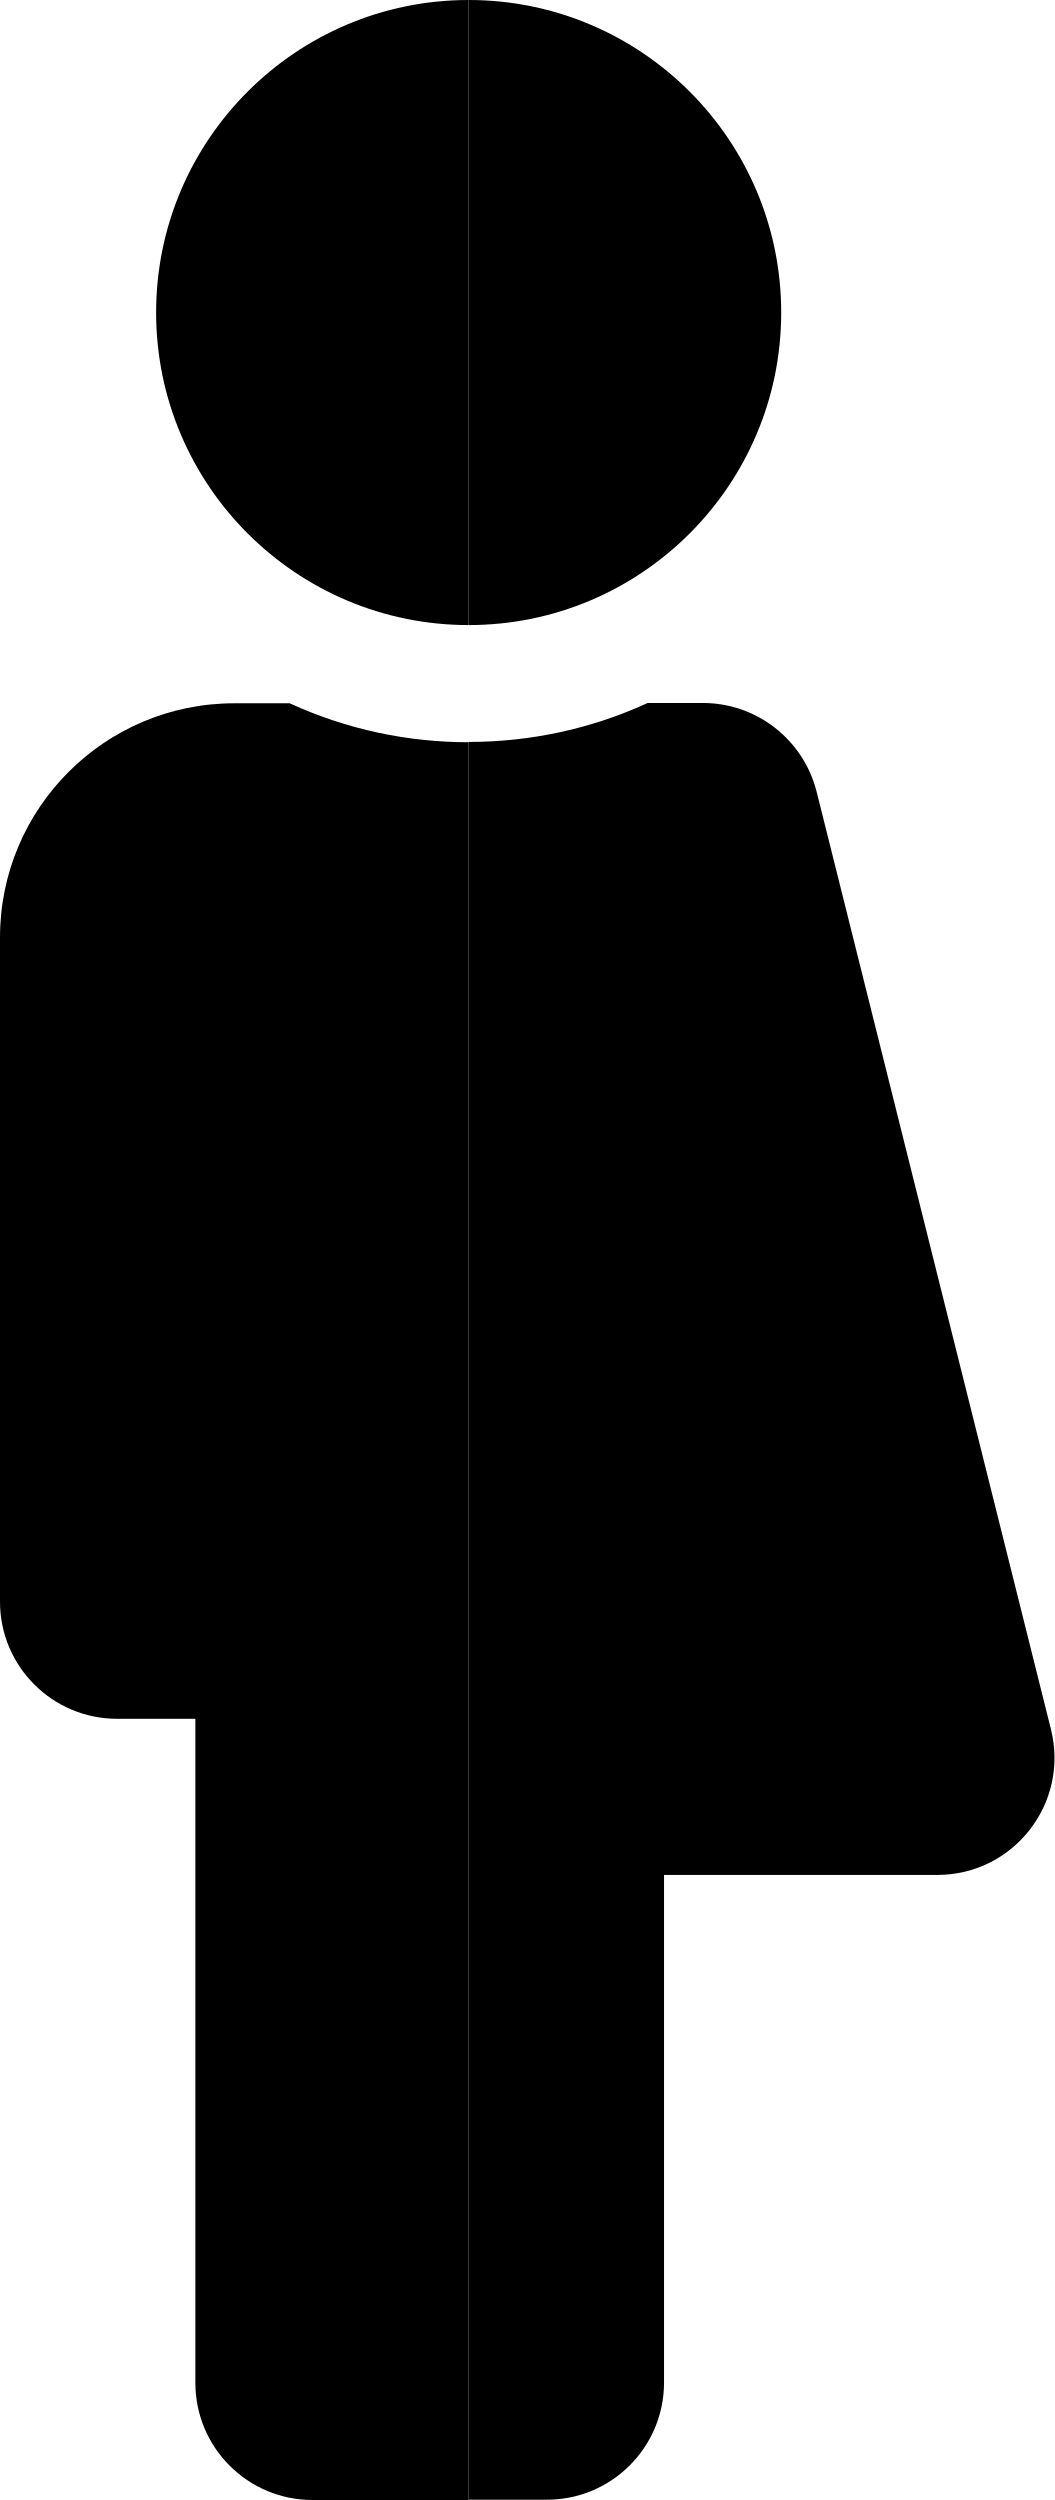
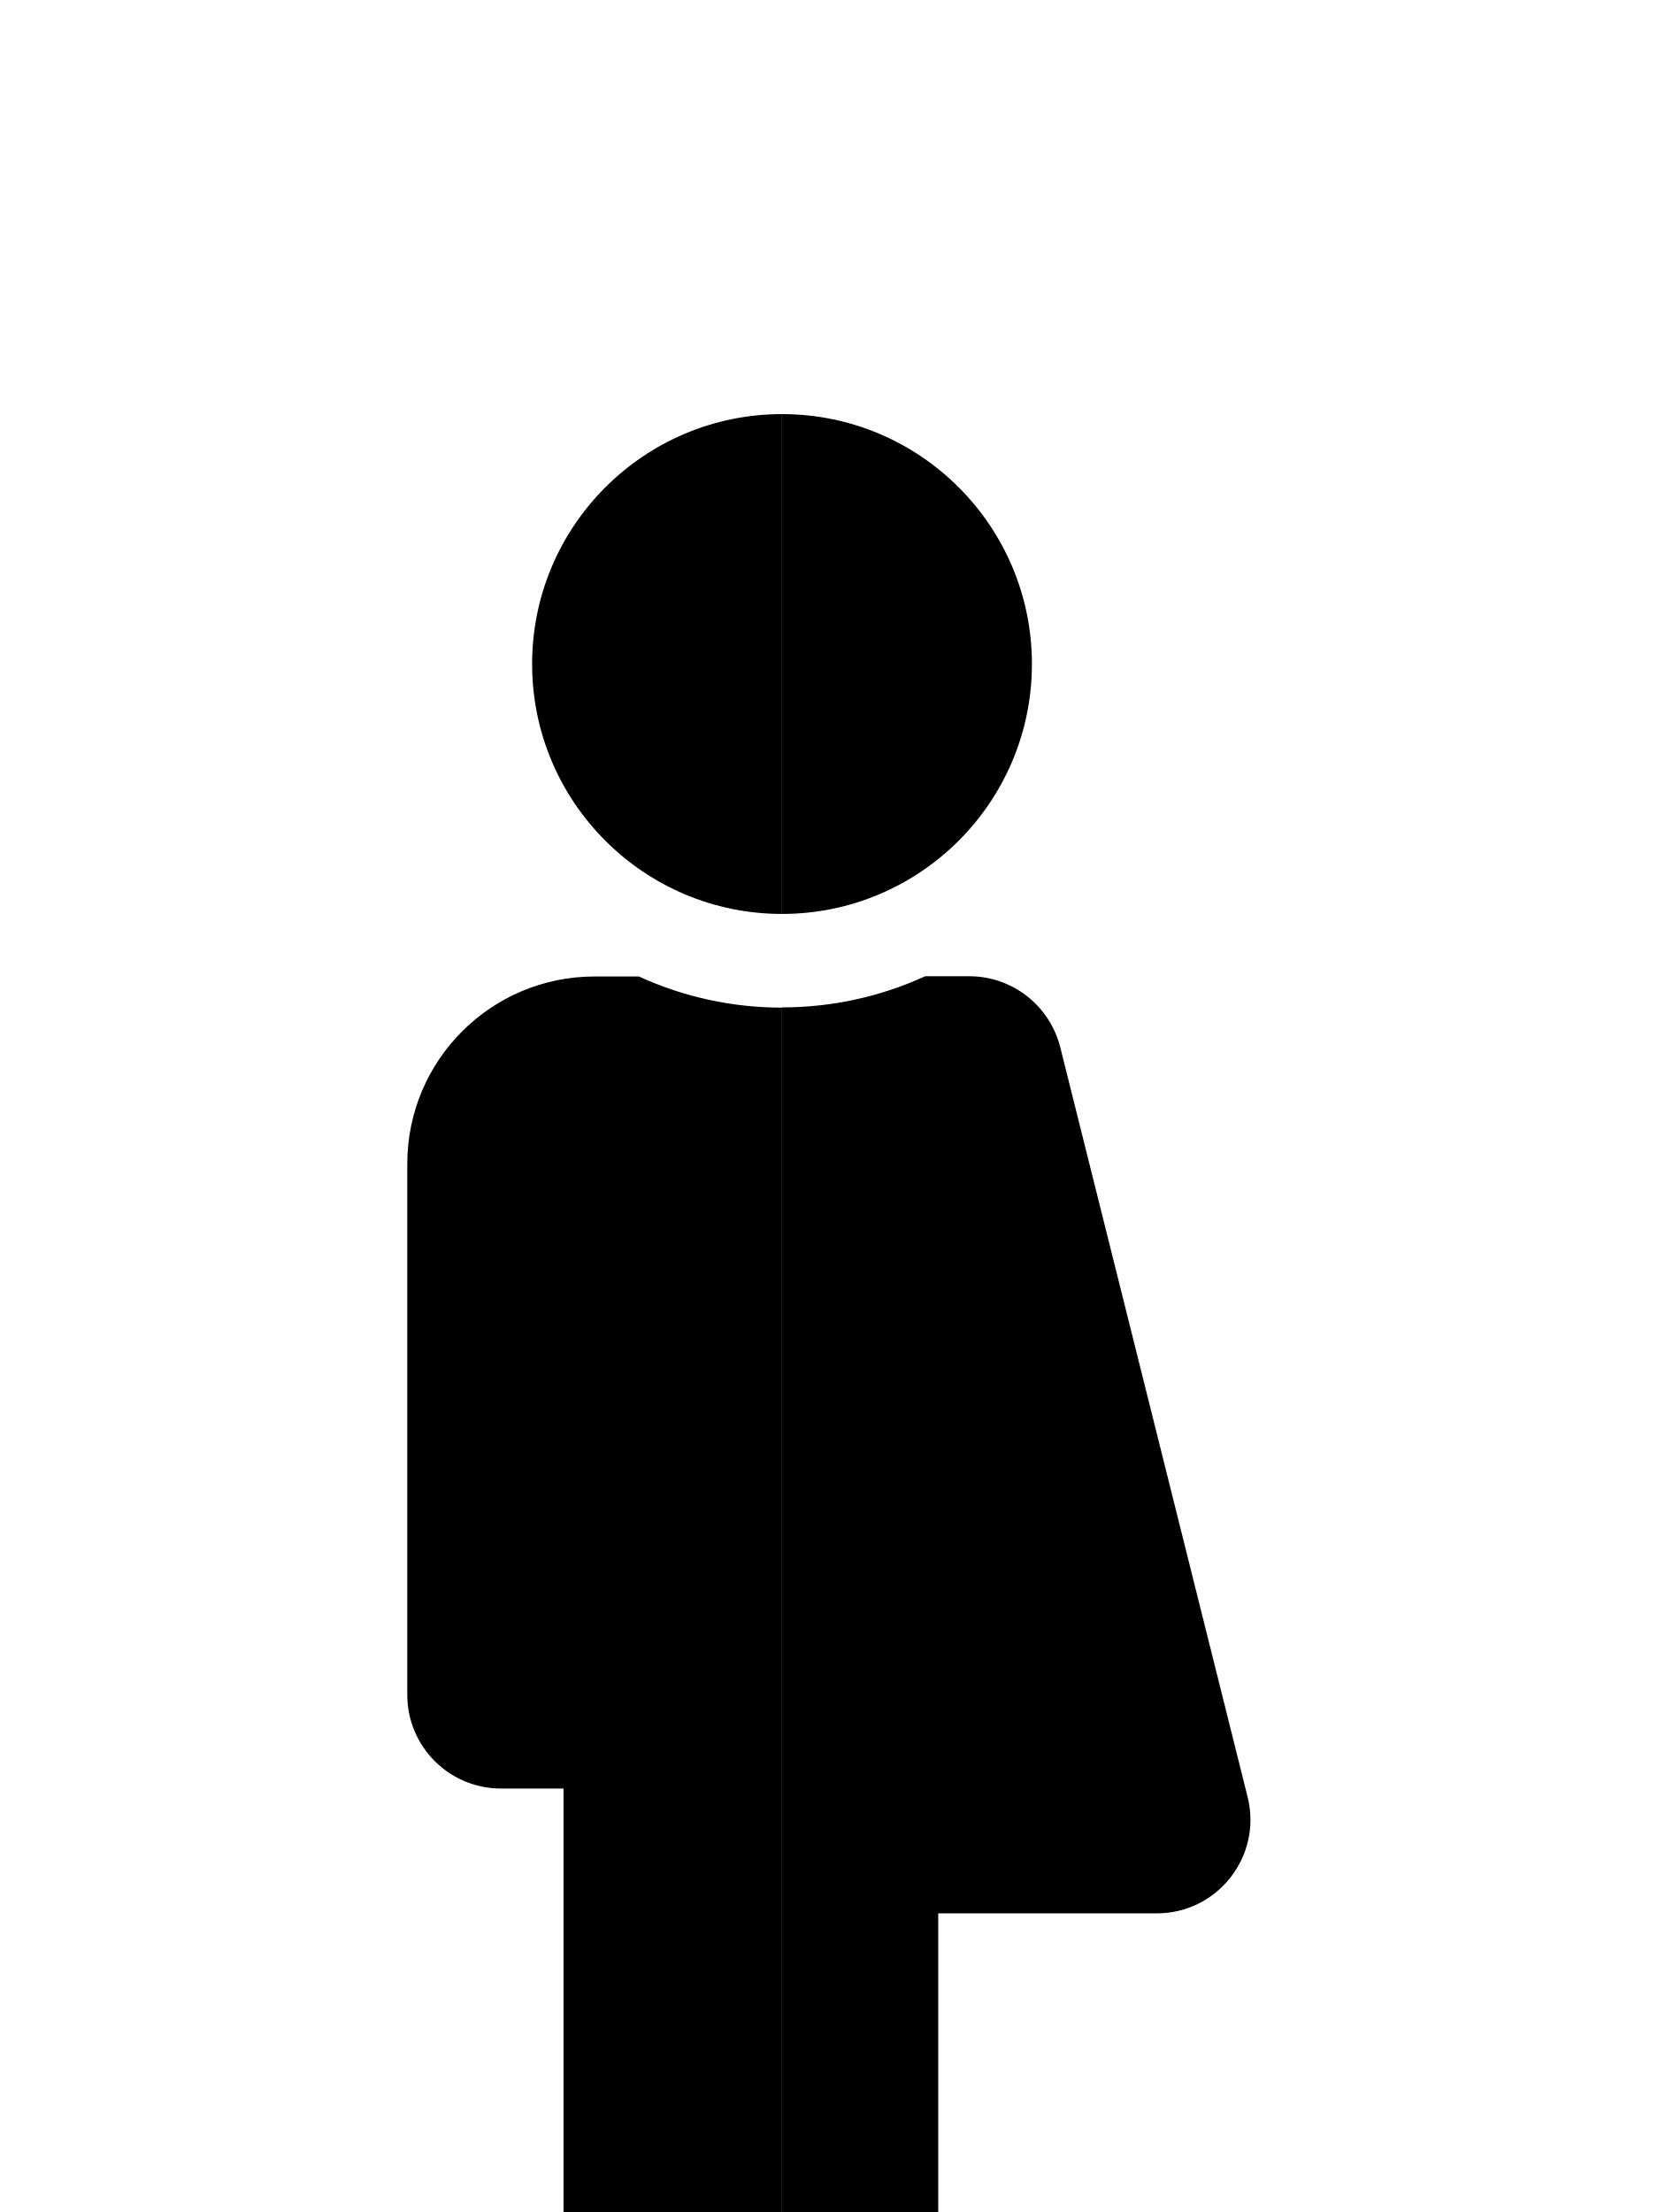
- <svg xmlns="http://www.w3.org/2000/svg" version="1.1" x="0px" y="0px" viewBox="0 0 360.01 853.5" xml:space="preserve" id="svg14" width="360.01" height="853.5">
-   <defs id="defs18" />
-   <g id="woman" focusable="false" transform="translate(-173.9,-176.8)">
+ <svg xmlns="http://www.w3.org/2000/svg" version="1.1" x="0px" y="0px" viewBox="0 0 707.8 944.4" style="enable-background:new 0 0 707.8 944.4;" xml:space="preserve">
+   <g id="woman" focusable="false">
</g>
-   <g id="man" transform="translate(-173.9,-176.8)">
-     <g id="g11">
-       <path d="m 532.7,767.2 v 0 l -80,-320.1 c -4.5,-17.8 -20.5,-30.3 -38.8,-30.3 H 395 c -19.1,8.8 -40,13.3 -61.1,13.3 v 600.1 h 26.7 c 22.1,0 40,-17.9 40,-40 V 816.9 h 93.3 c 26,0 45.1,-24.4 38.8,-49.7 z" id="path3" />
-       <path d="m 440.6,283.5 c 0,-58.9 -47.8,-106.7 -106.7,-106.7 v 213.4 c 58.9,0 106.7,-47.8 106.7,-106.7 z" id="path5" />
-       <path d="m 253.9,416.9 c -44.2,0 -80,35.8 -80,80 v 226.7 c 0,22.1 17.9,40 40,40 h 26.7 v 226.7 c 0,22.1 17.9,40 40,40 h 53.3 V 430.2 c -20.7,0 -41.5,-4.3 -61.1,-13.3 z" id="path7" />
-       <path d="m 227.2,283.5 c 0,58.9 47.8,106.7 106.7,106.7 V 176.8 c -58.9,0 -106.7,47.8 -106.7,106.7 z" id="path9" />
+   <g id="man">
+     <g>
+       <path d="M532.7,767.2L532.7,767.2l-80-320.1c-4.5-17.8-20.5-30.3-38.8-30.3H395c-19.1,8.8-40,13.3-61.1,13.3v600.1h26.7    c22.1,0,40-17.9,40-40V816.9h93.3C519.9,816.9,539,792.5,532.7,767.2z" />
+       <path d="M440.6,283.5c0-58.9-47.8-106.7-106.7-106.7v213.4C392.8,390.2,440.6,342.4,440.6,283.5z" />
+       <path d="M253.9,416.9c-44.2,0-80,35.8-80,80v226.7c0,22.1,17.9,40,40,40h26.7v226.7c0,22.1,17.9,40,40,40h53.3V430.2    c-20.7,0-41.5-4.3-61.1-13.3H253.9z" />
+       <path d="M227.2,283.5c0,58.9,47.8,106.7,106.7,106.7V176.8C275,176.8,227.2,224.6,227.2,283.5z" />
    </g>
  </g>
</svg>
